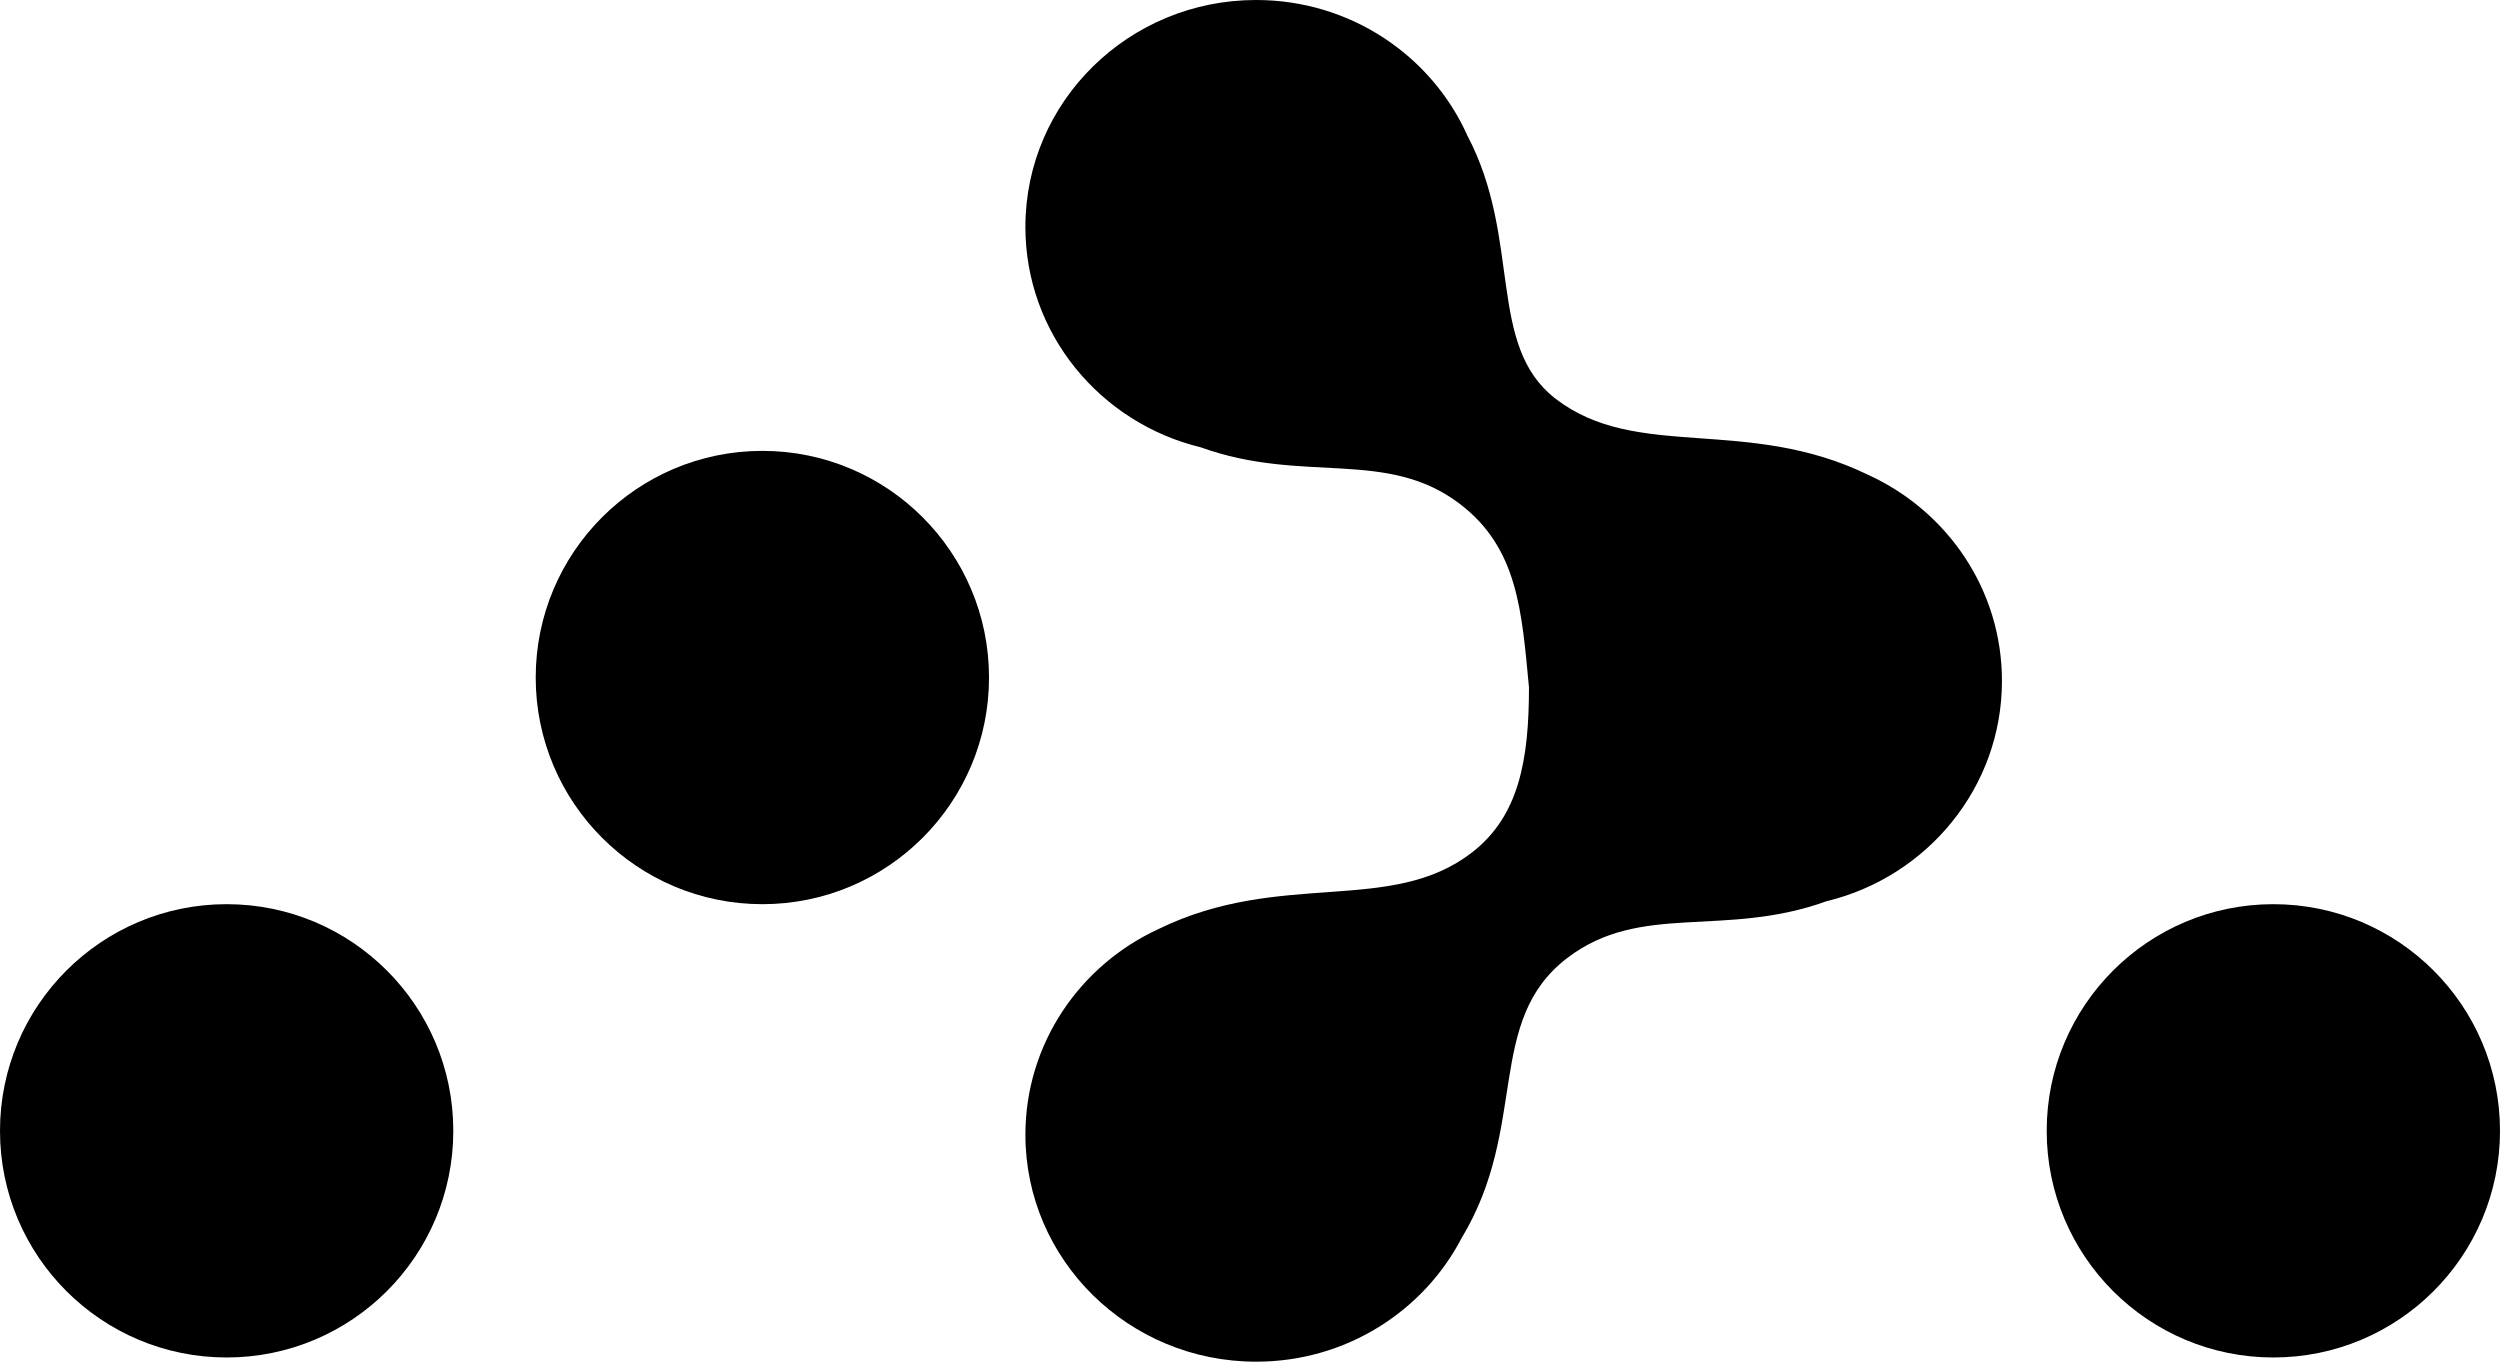
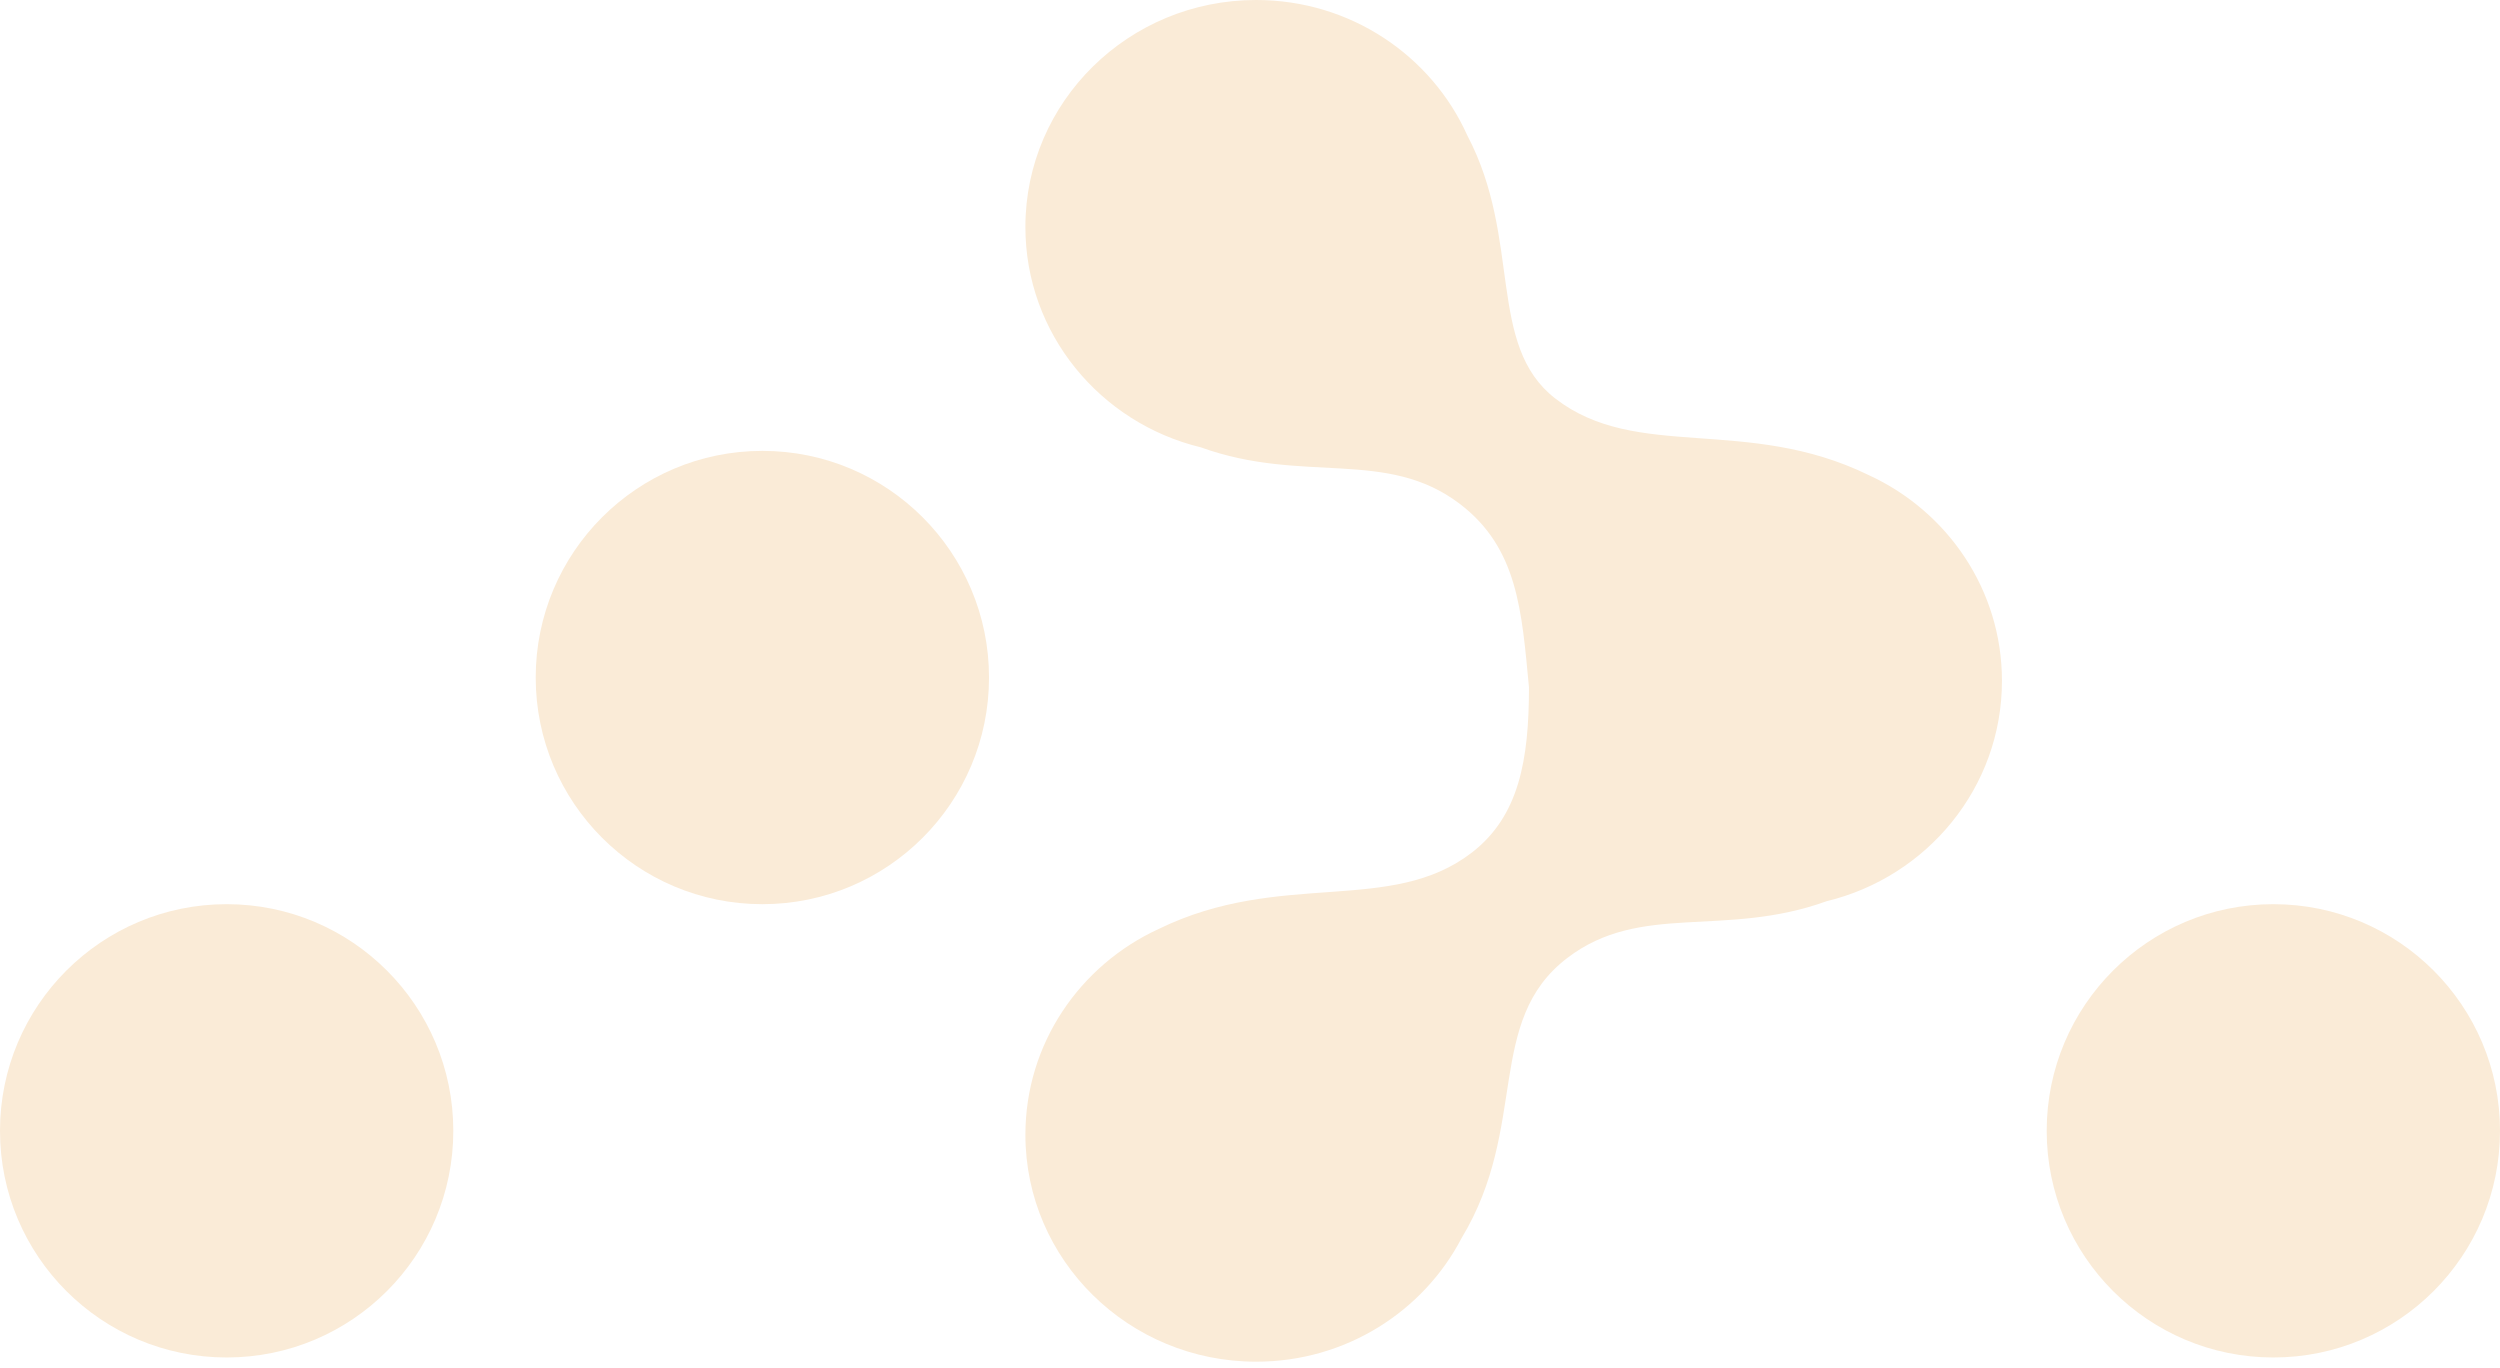
- <svg xmlns="http://www.w3.org/2000/svg" fill="#000" height="140" preserveAspectRatio="xMidYMid" viewBox="0 0 256 140" width="256">
+ <svg xmlns="http://www.w3.org/2000/svg" width="30px" fill="#faebd7" preserveAspectRatio="xMidYMid" viewBox="0 0 256 140">
  <path d="m78.066 92.588c12.818 0 23.209-10.391 23.209-23.209 0-12.818-10.391-23.209-23.209-23.209s-23.209 10.391-23.209 23.209c0 12.818 10.391 23.209 23.209 23.209zm-54.857 46.418c12.818 0 23.209-10.391 23.209-23.209 0-12.818-10.391-23.209-23.209-23.209-12.818 0-23.209 10.391-23.209 23.209 0 12.818 10.391 23.209 23.209 23.209zm209.582 0c12.818 0 23.209-10.391 23.209-23.209 0-12.818-10.391-23.209-23.209-23.209-12.818 0-23.209 10.391-23.209 23.209 0 12.818 10.391 23.209 23.209 23.209z" />
  <path d="m156.565 70.357c-.742-7.754-1.12-14.208-7.06-18.744-7.523-5.744-16.044-2.017-26.541-5.806-10.314-2.495-17.964-11.653-17.964-22.568 0-12.835 10.578-23.239 23.626-23.239 9.664 0 17.973 5.707 21.633 13.883 5.601 10.64 1.961 21.467 8.999 26.922 8.333 6.458 19.568 1.729 32.104 7.848 4.028 1.851 7.437 4.787 9.84 8.425 2.402 3.638 3.798 7.98 3.798 12.641 0 10.915-7.65 20.073-17.964 22.568-10.497 3.789-19.018.061-26.541 5.806-8.459 6.46-3.931 17.267-10.825 28.682-3.913 7.517-11.867 12.662-21.043 12.662-13.048 0-23.626-10.405-23.626-23.239 0-9.324 5.582-17.365 13.638-21.067 12.536-6.119 23.771-1.39 32.104-7.848 4.807-3.726 5.824-9.473 5.824-16.926z" />
</svg>
